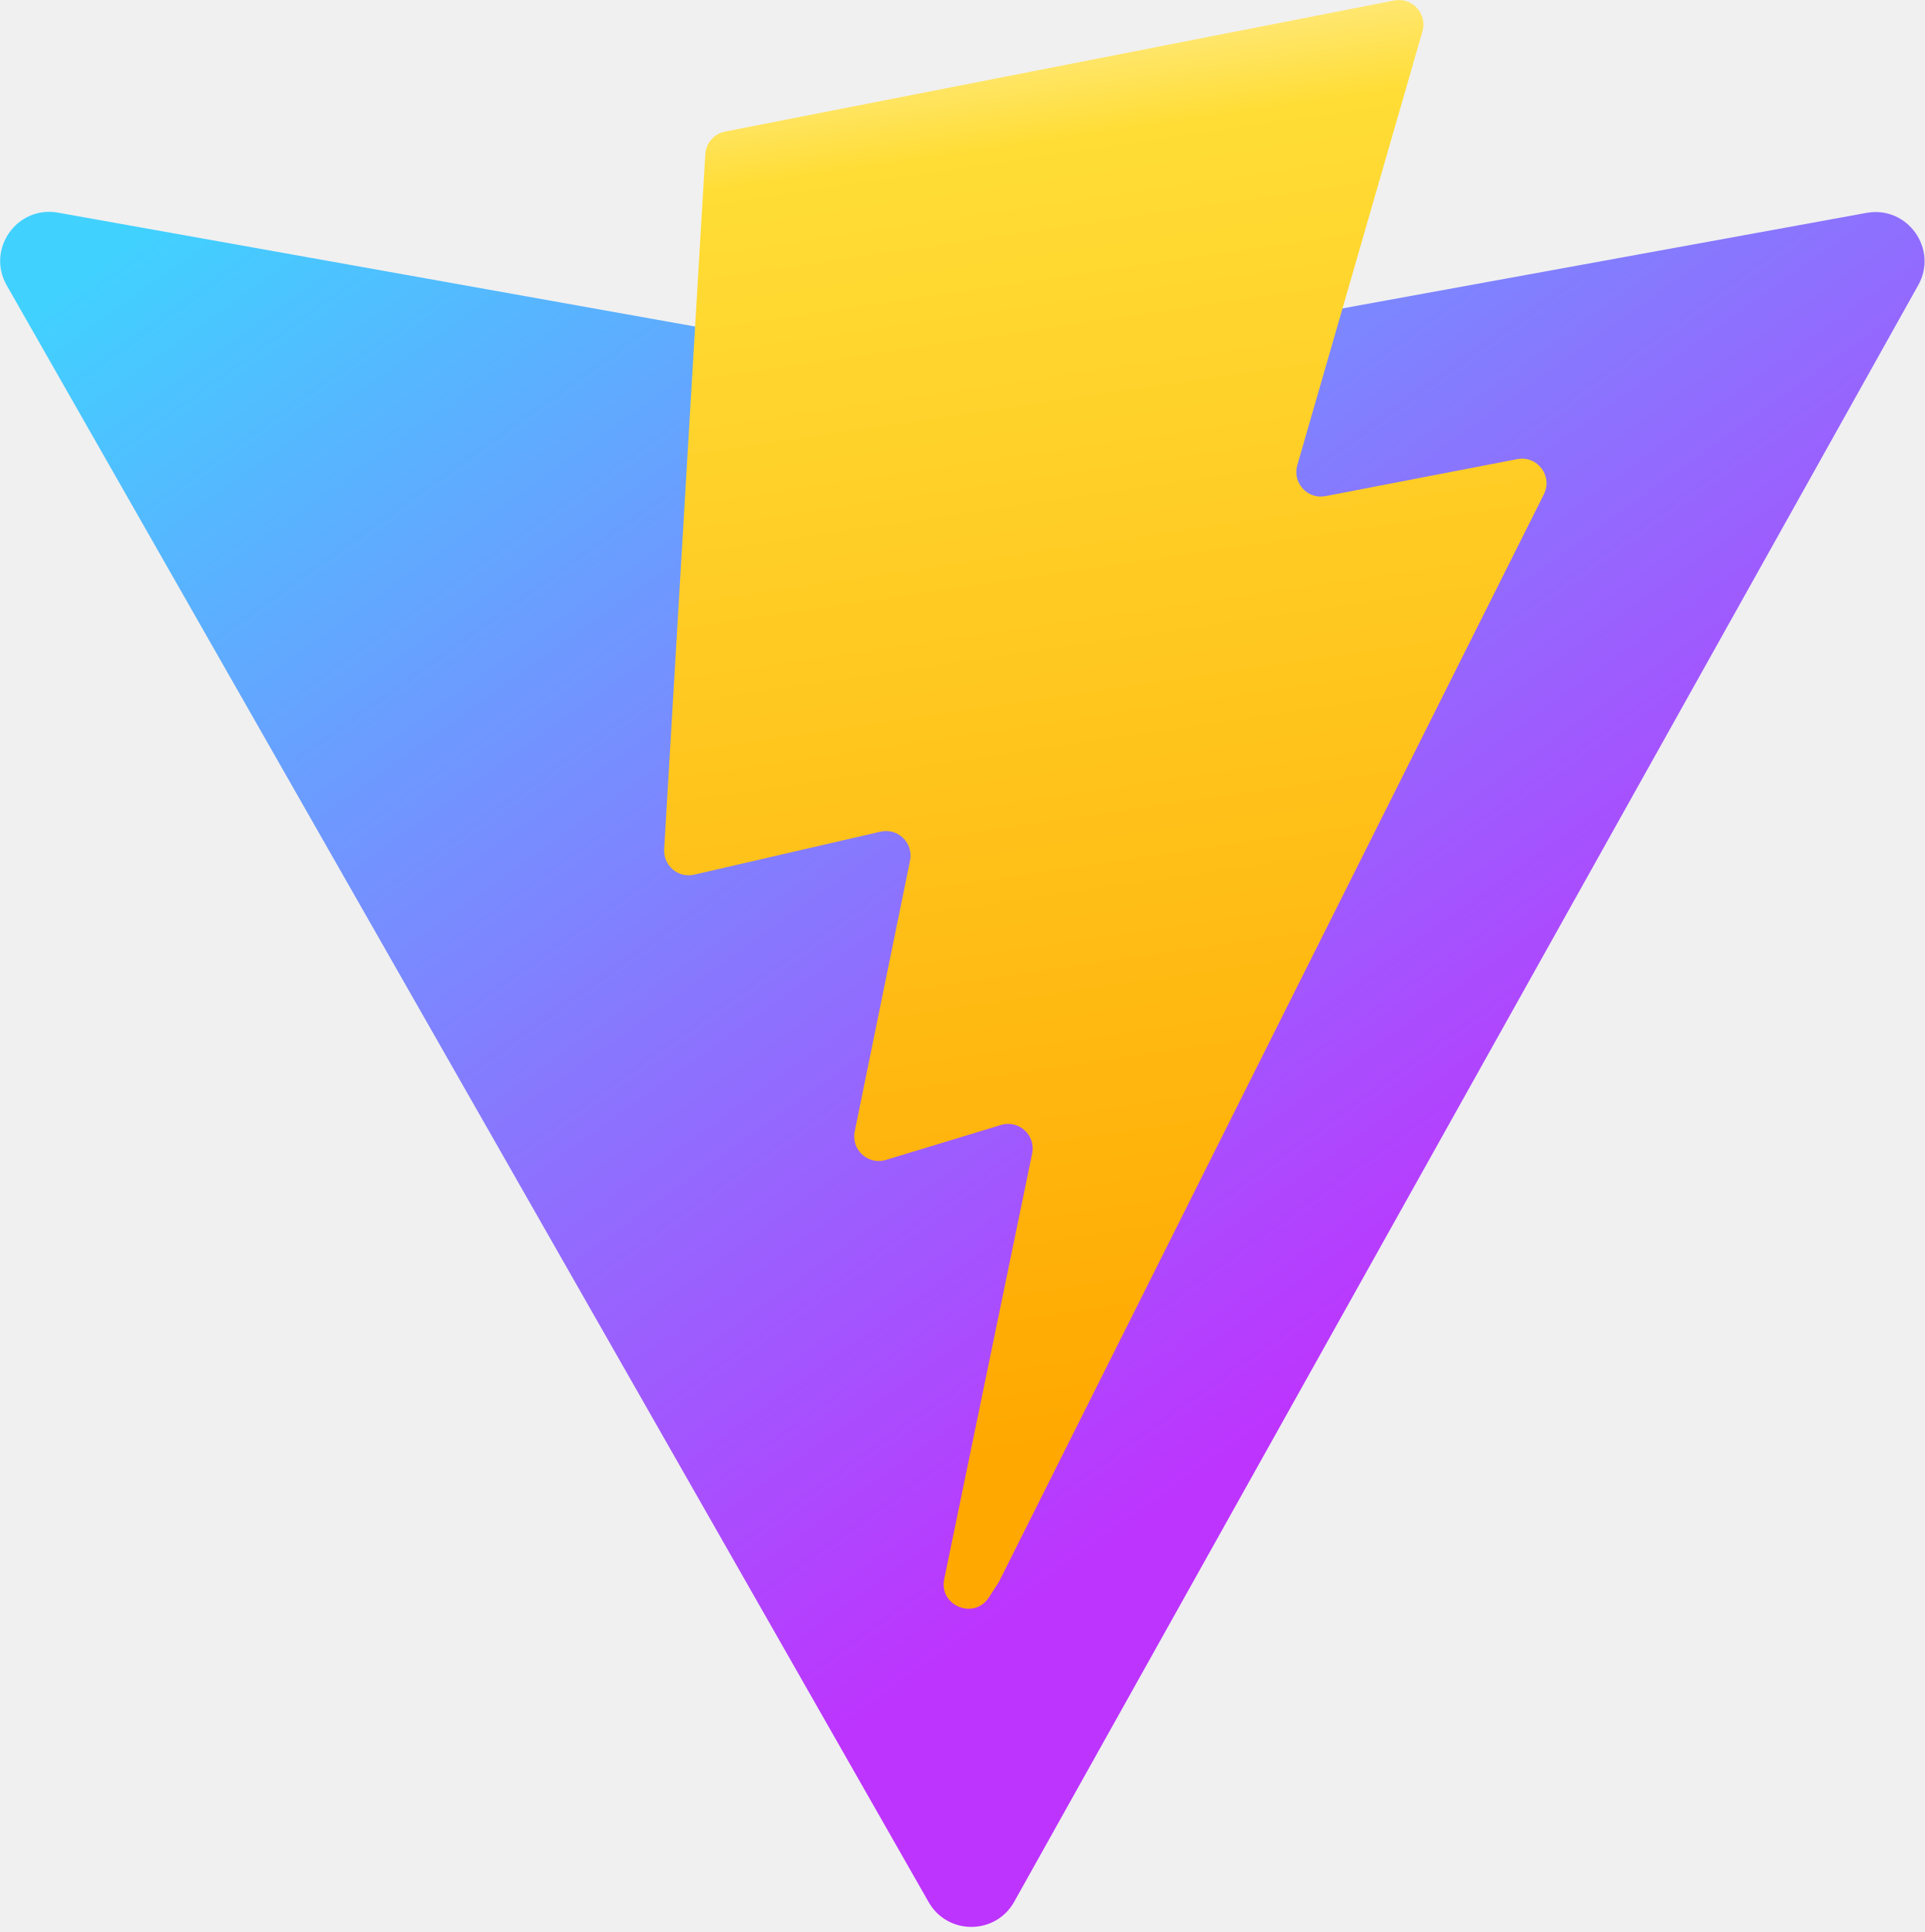
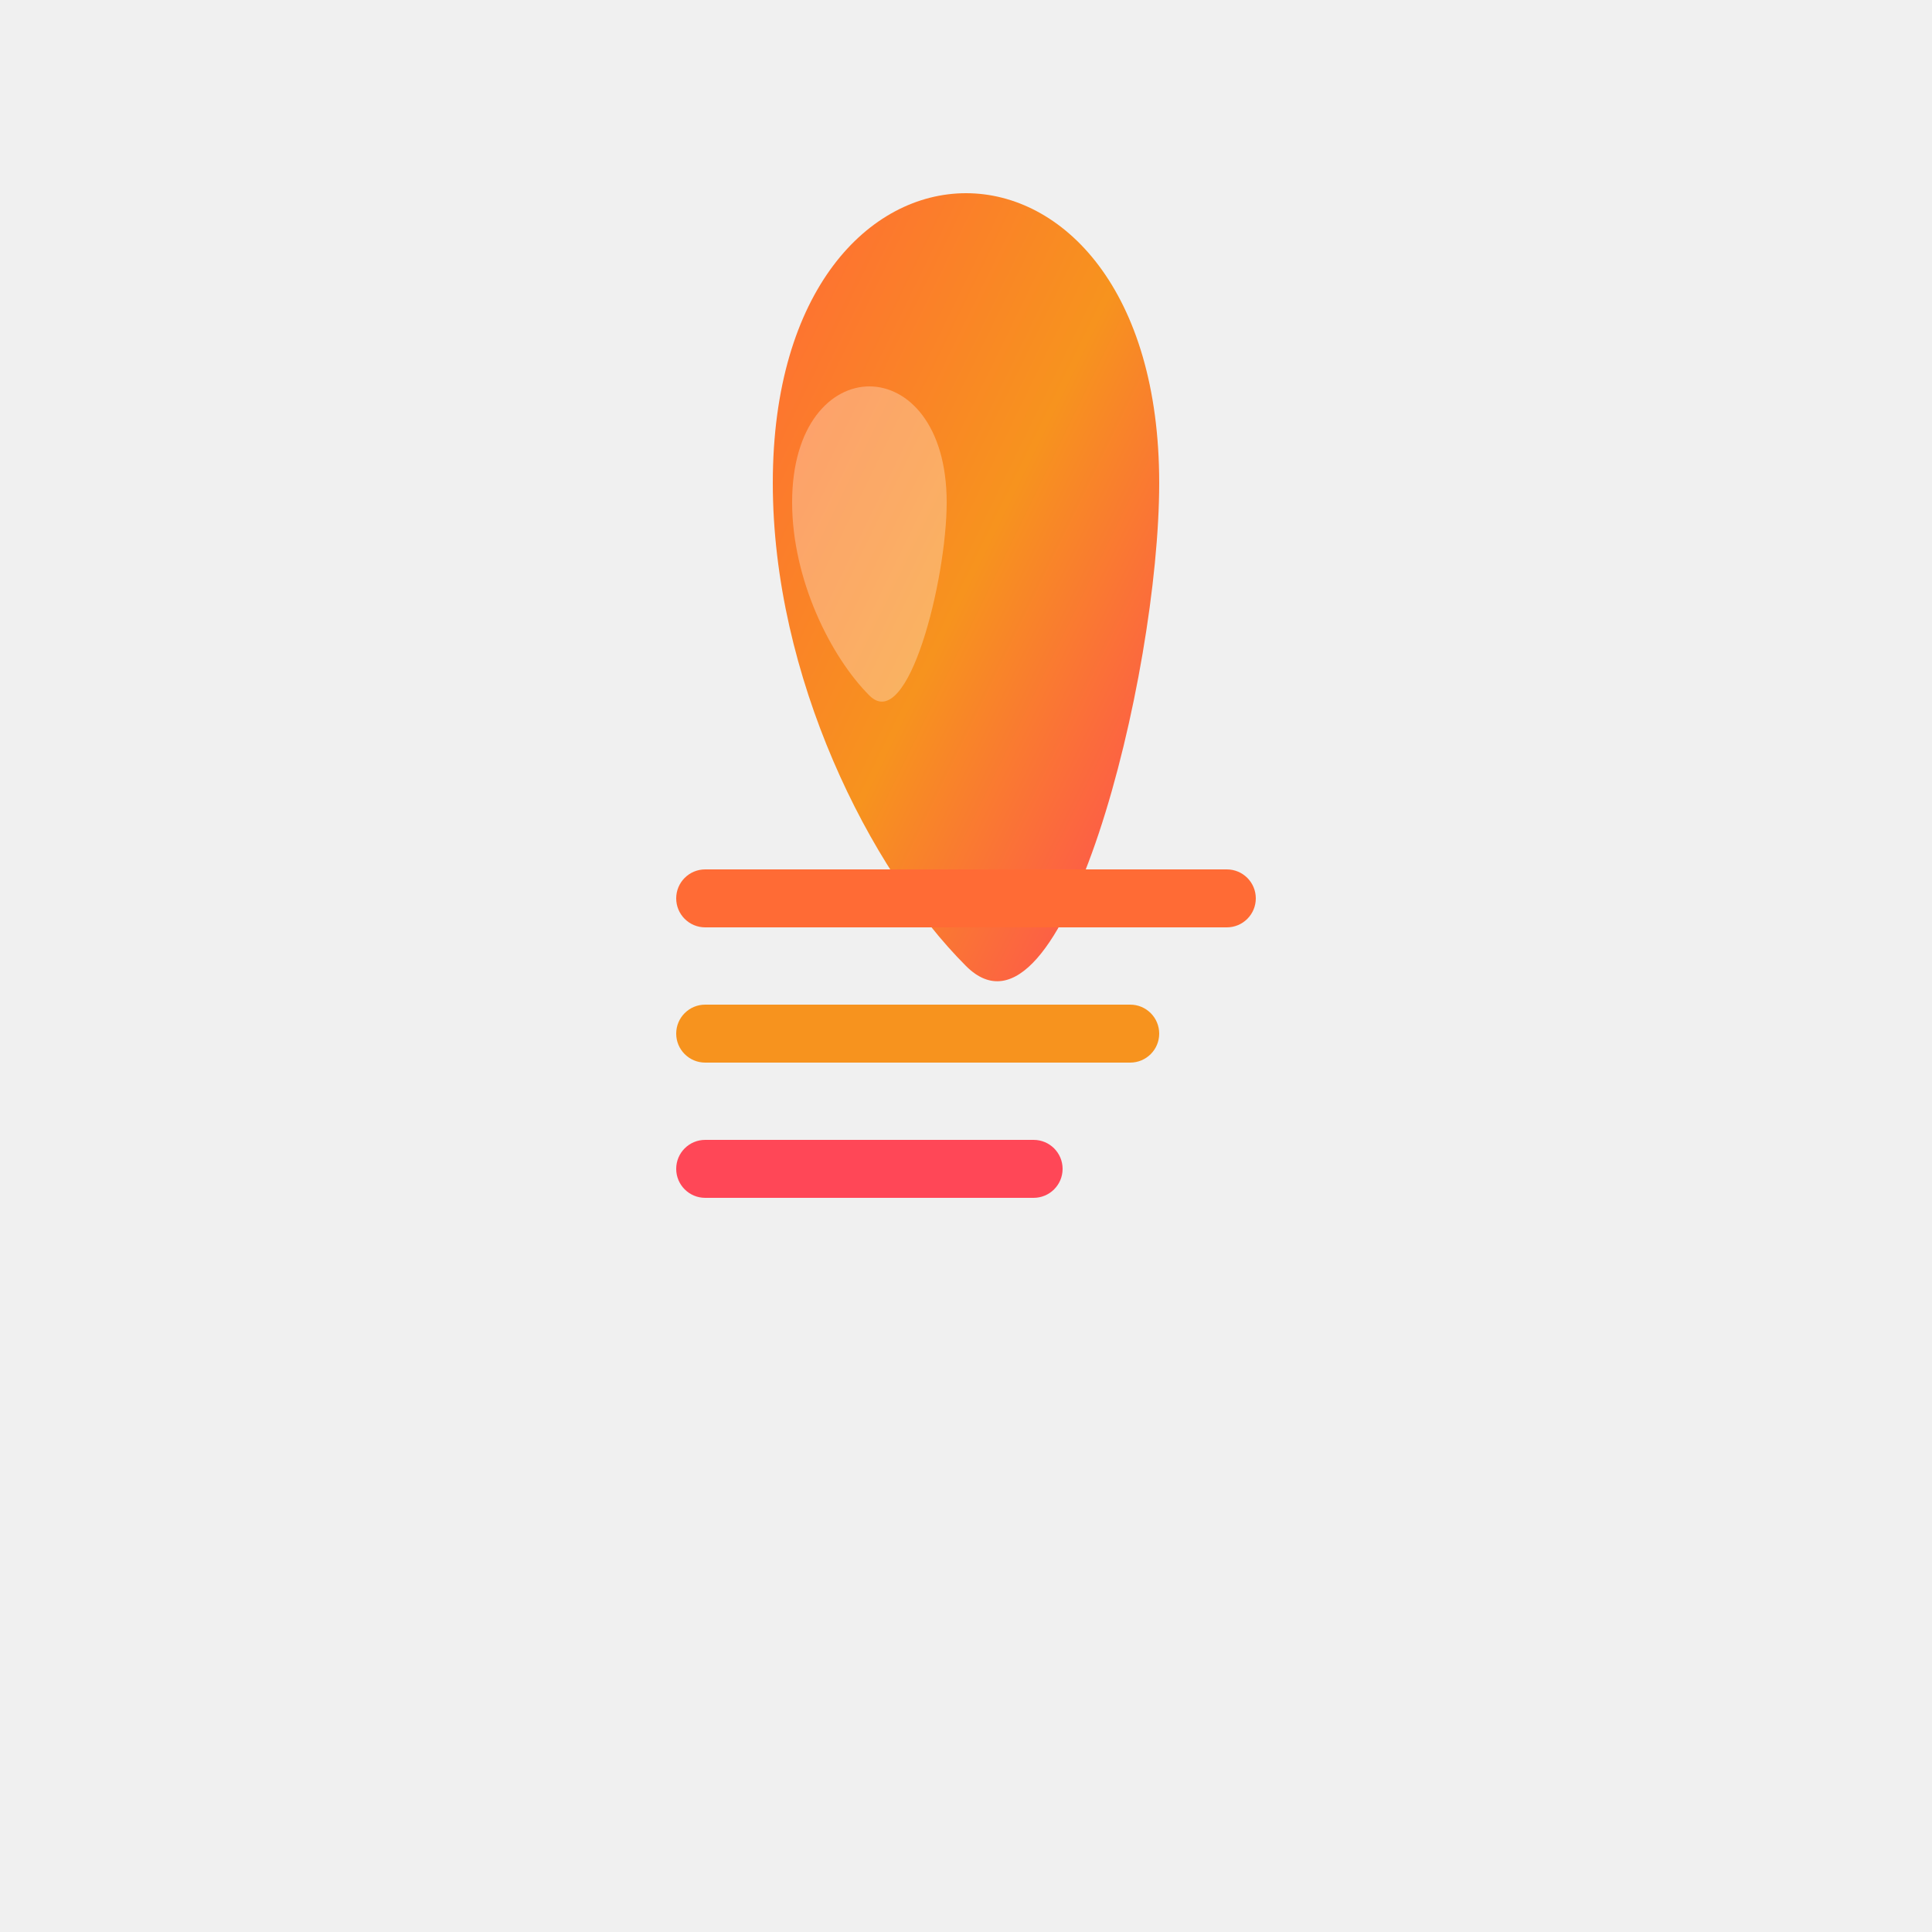
- <svg xmlns="http://www.w3.org/2000/svg" aria-hidden="true" role="img" class="iconify iconify--logos" width="31.88" height="32" preserveAspectRatio="xMidYMid meet" viewBox="0 0 256 257">
+ <svg xmlns="http://www.w3.org/2000/svg" viewBox="0 0 100 100">
  <defs>
-     <linearGradient id="IconifyId1813088fe1fbc01fb466" x1="-.828%" x2="57.636%" y1="7.652%" y2="78.411%">
-       <stop offset="0%" stop-color="#41D1FF" />
-       <stop offset="100%" stop-color="#BD34FE" />
-     </linearGradient>
-     <linearGradient id="IconifyId1813088fe1fbc01fb467" x1="43.376%" x2="50.316%" y1="2.242%" y2="89.03%">
-       <stop offset="0%" stop-color="#FFEA83" />
-       <stop offset="8.333%" stop-color="#FFDD35" />
-       <stop offset="100%" stop-color="#FFA800" />
+     <linearGradient id="flameGradient" x1="0%" y1="0%" x2="100%" y2="100%">
+       <stop offset="0%" style="stop-color:#ff6b35;stop-opacity:1" />
+       <stop offset="50%" style="stop-color:#f7931e;stop-opacity:1" />
+       <stop offset="100%" style="stop-color:#ff4757;stop-opacity:1" />
    </linearGradient>
  </defs>
-   <path fill="url(#IconifyId1813088fe1fbc01fb466)" d="M255.153 37.938L134.897 252.976c-2.483 4.44-8.862 4.466-11.382.048L.875 37.958c-2.746-4.814 1.371-10.646 6.827-9.67l120.385 21.517a6.537 6.537 0 0 0 2.322-.004l117.867-21.483c5.438-.991 9.574 4.796 6.877 9.62Z" />
-   <path fill="url(#IconifyId1813088fe1fbc01fb467)" d="M185.432.063L96.44 17.501a3.268 3.268 0 0 0-2.634 3.014l-5.474 92.456a3.268 3.268 0 0 0 3.997 3.378l24.777-5.718c2.318-.535 4.413 1.507 3.936 3.838l-7.361 36.047c-.495 2.426 1.782 4.5 4.151 3.78l15.304-4.649c2.372-.72 4.652 1.36 4.15 3.788l-11.698 56.621c-.732 3.542 3.979 5.473 5.943 2.437l1.313-2.028l72.516-144.72c1.215-2.423-.88-5.186-3.54-4.672l-25.505 4.922c-2.396.462-4.435-1.77-3.759-4.114l16.646-57.705c.677-2.35-1.37-4.583-3.769-4.113Z" />
+   <path d="M50 10c-5 0-10 5-10 15 0 10 5 20 10 25s10-15 10-25c0-10-5-15-10-15z" fill="url(#flameGradient)" />
+   <path d="M45 20c-2 0-4 2-4 6 0 4 2 8 4 10s4-6 4-10c0-4-2-6-4-6z" fill="#fff" opacity="0.3" />
+   <rect x="35" y="45" width="30" height="3" fill="#ff6b35" rx="1.5" />
+   <rect x="35" y="52" width="25" height="3" fill="#f7931e" rx="1.5" />
+   <rect x="35" y="59" width="20" height="3" fill="#ff4757" rx="1.5" />
</svg>
